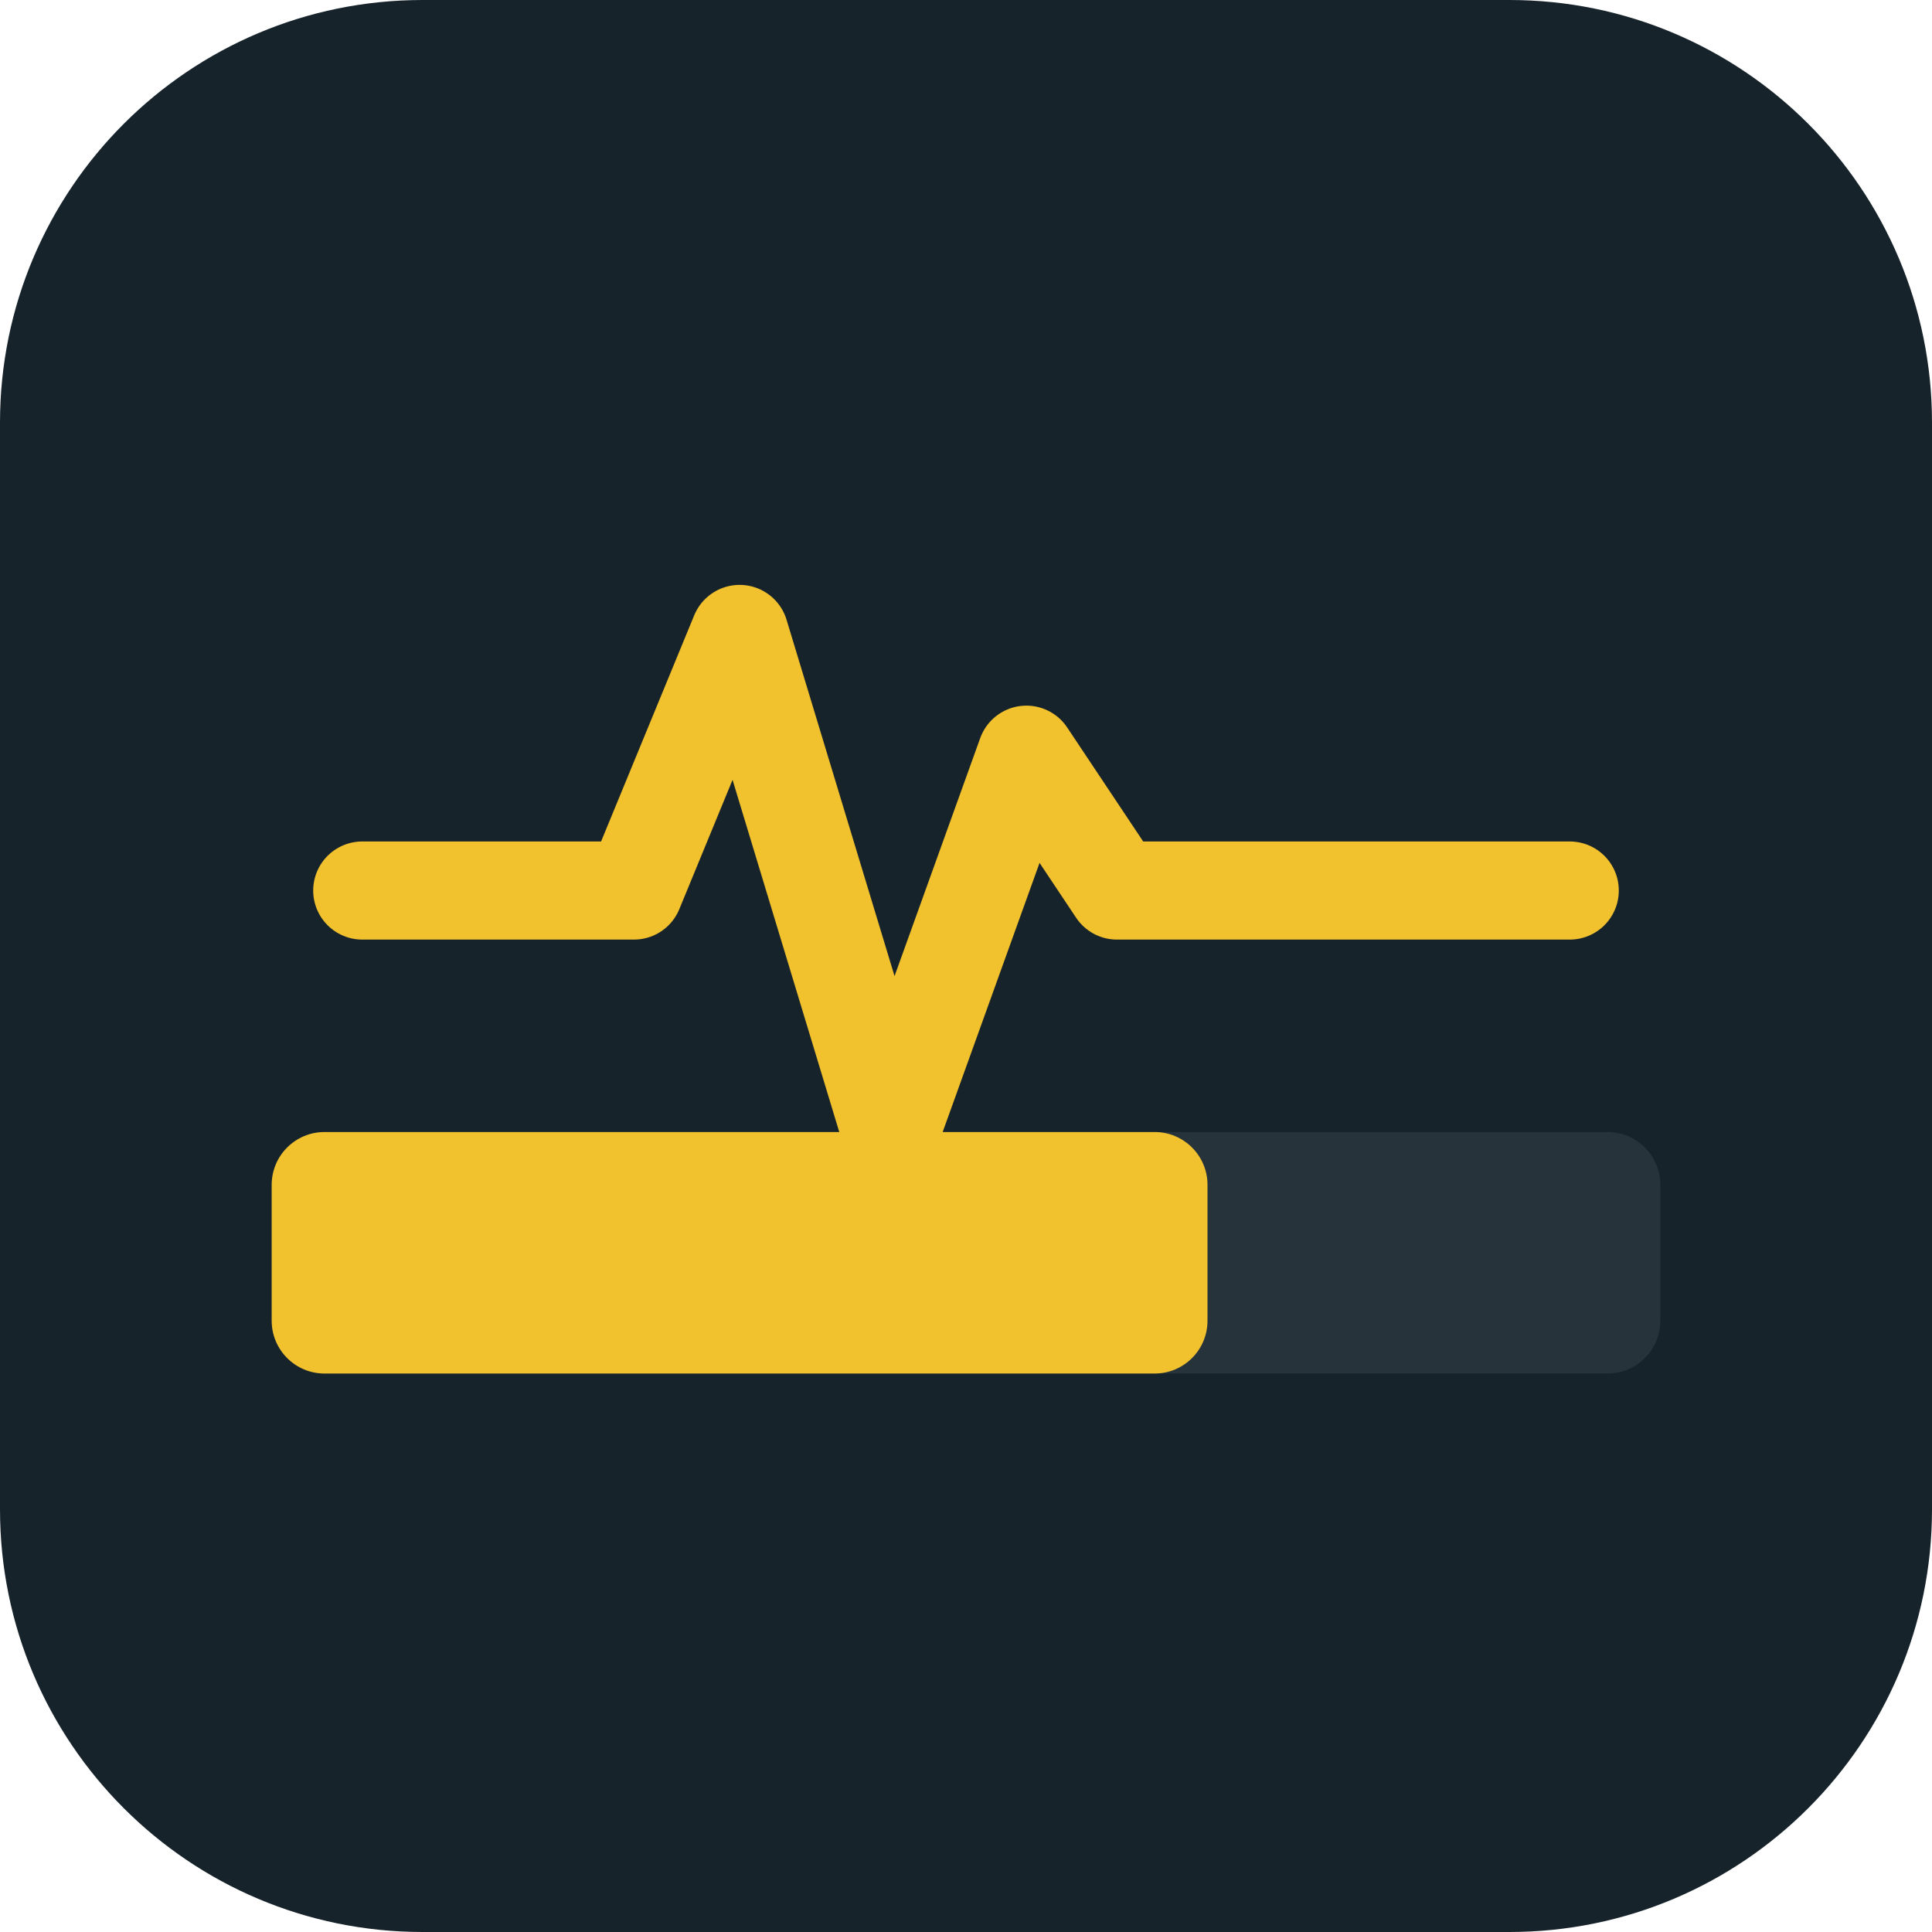
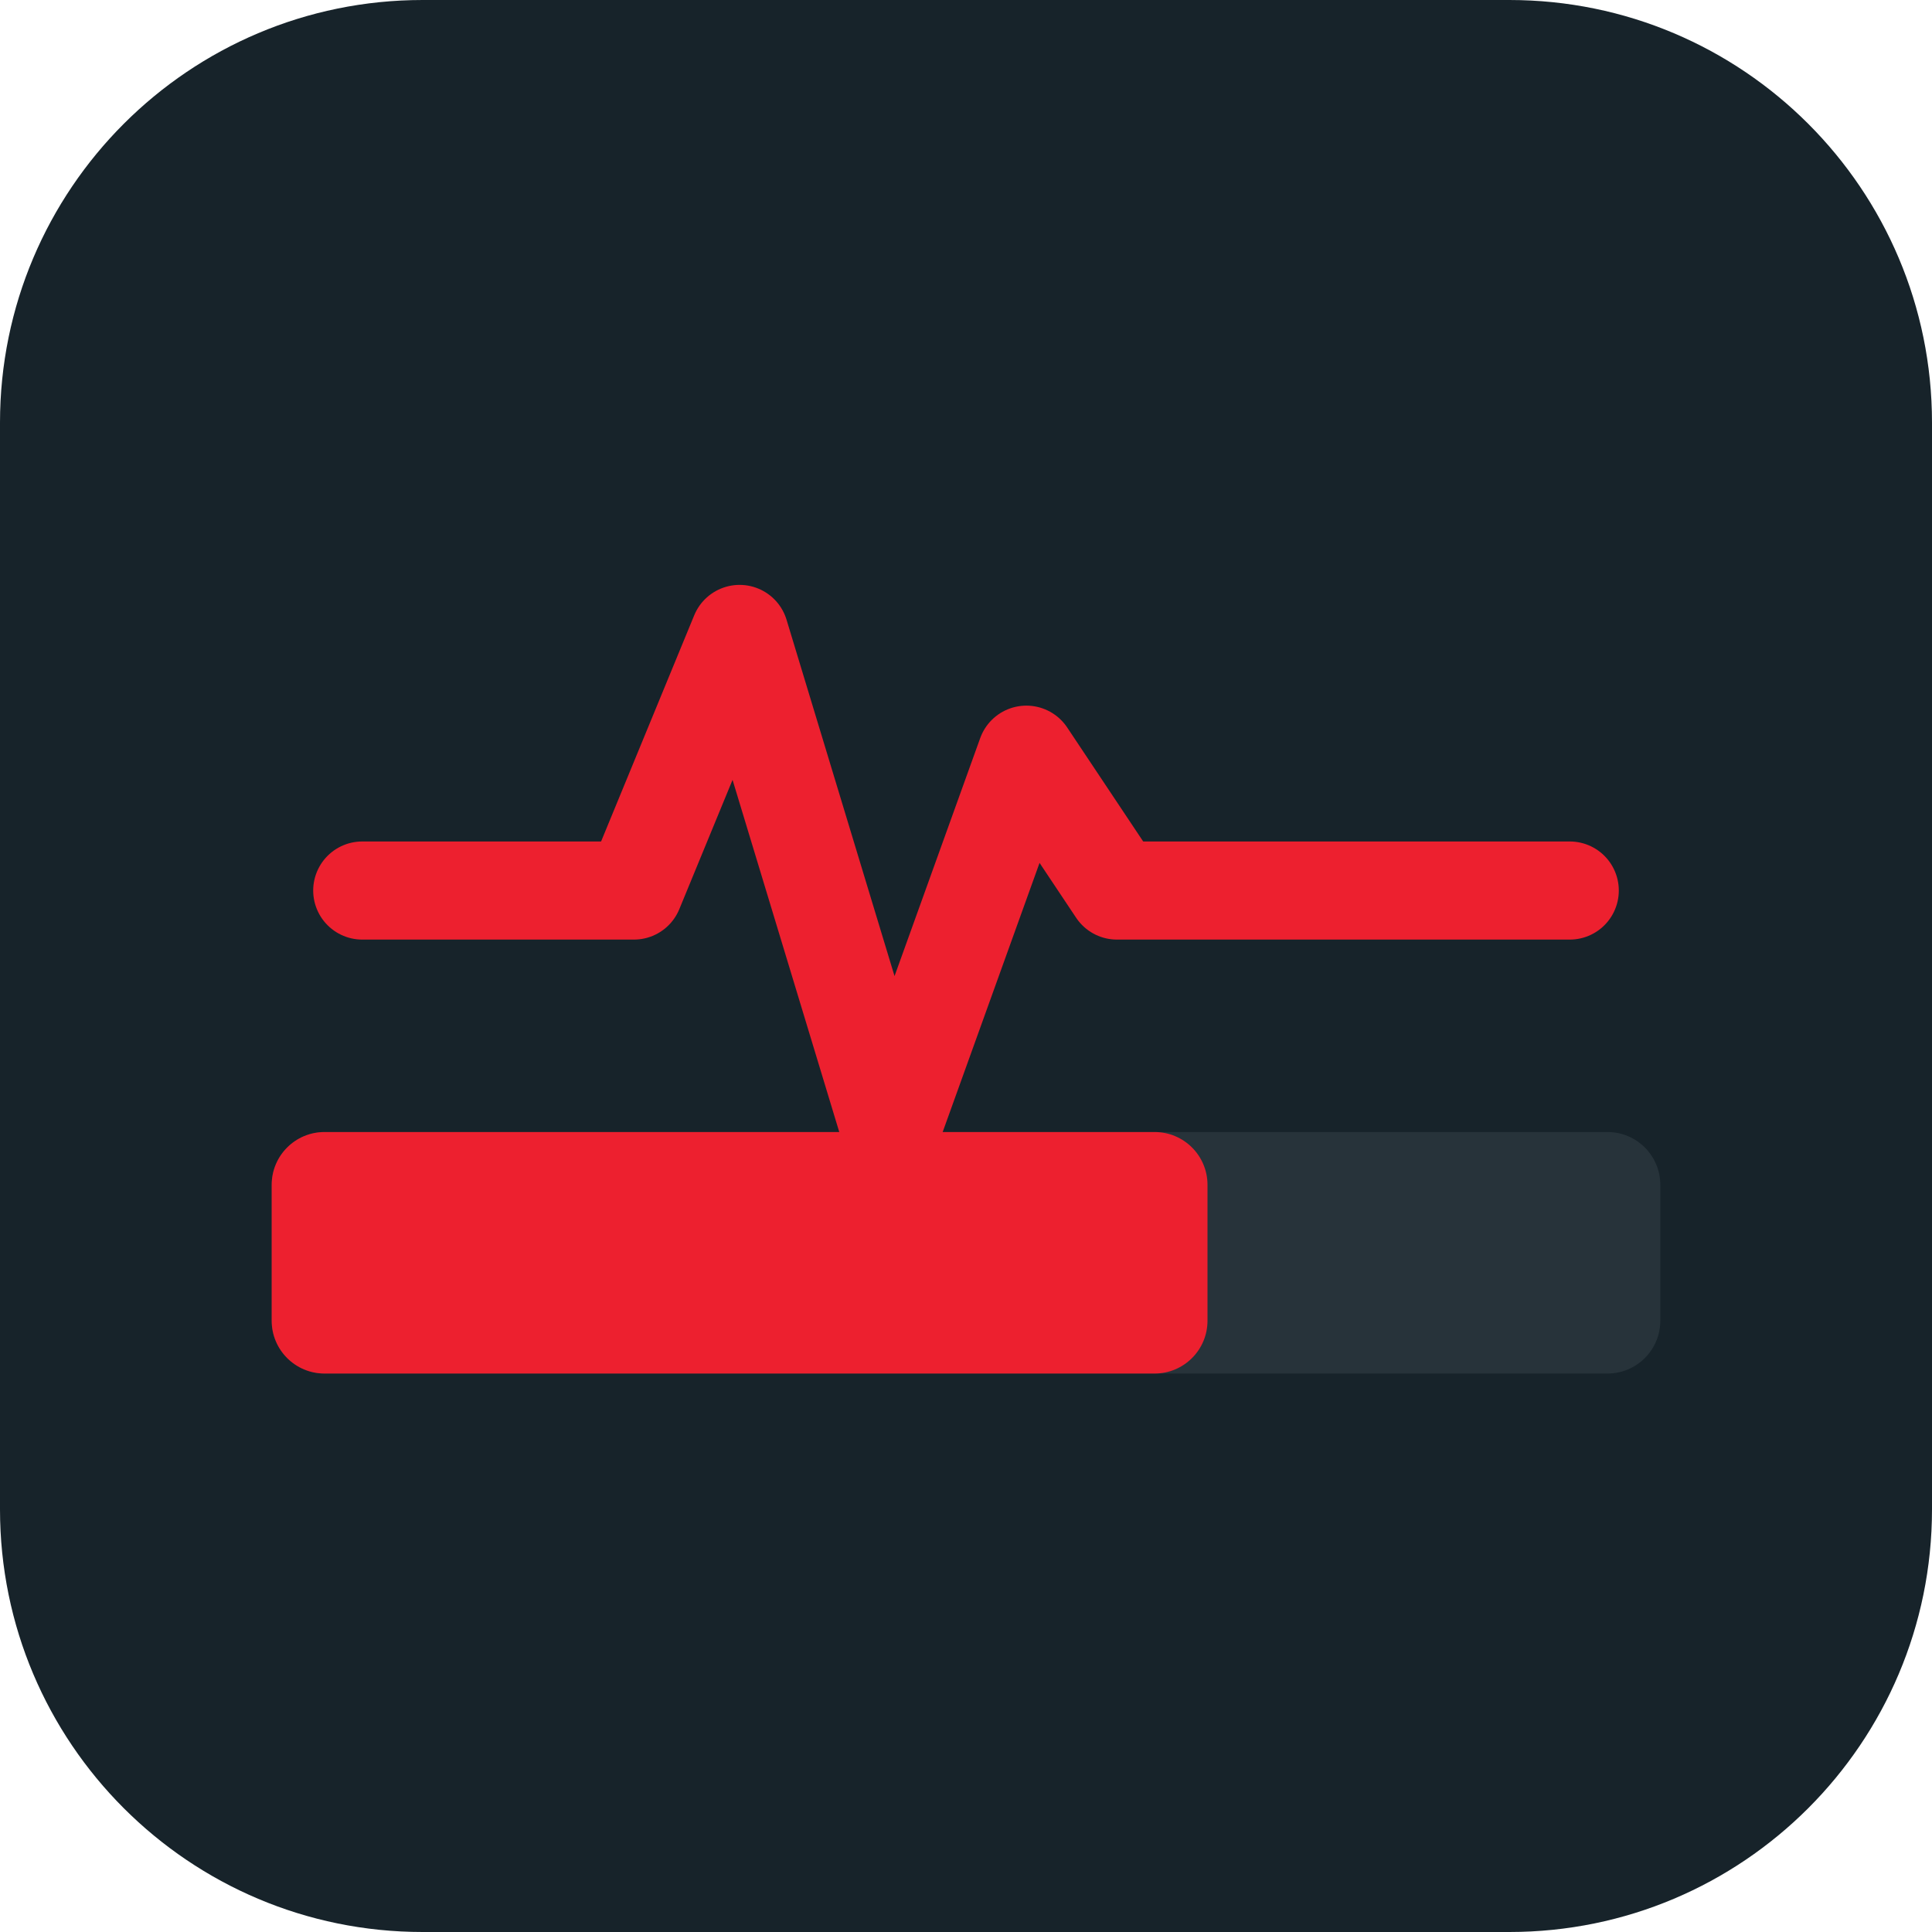
<svg xmlns="http://www.w3.org/2000/svg" viewBox="0 0 512 512">
  <rect width="512" height="512" rx="112" fill="#17232A" />
  <rect x="72" y="300" width="368" height="64" rx="14" fill="#27333A" />
-   <rect x="72" y="300" width="248" height="64" rx="14" fill="#F2C12E" />
-   <path d="M96 236 L168 236 L196 168 L236 300 L272 200 L296 236 L416 236" fill="none" stroke="#F2C12E" stroke-width="26" stroke-linecap="round" stroke-linejoin="round" />
+   <rect x="72" y="300" width="248" height="64" rx="14" fill="#ED202F" />
+   <path d="M96 236 L168 236 L196 168 L236 300 L272 200 L296 236 L416 236" fill="none" stroke="#ED202F" stroke-width="26" stroke-linecap="round" stroke-linejoin="round" />
</svg>
